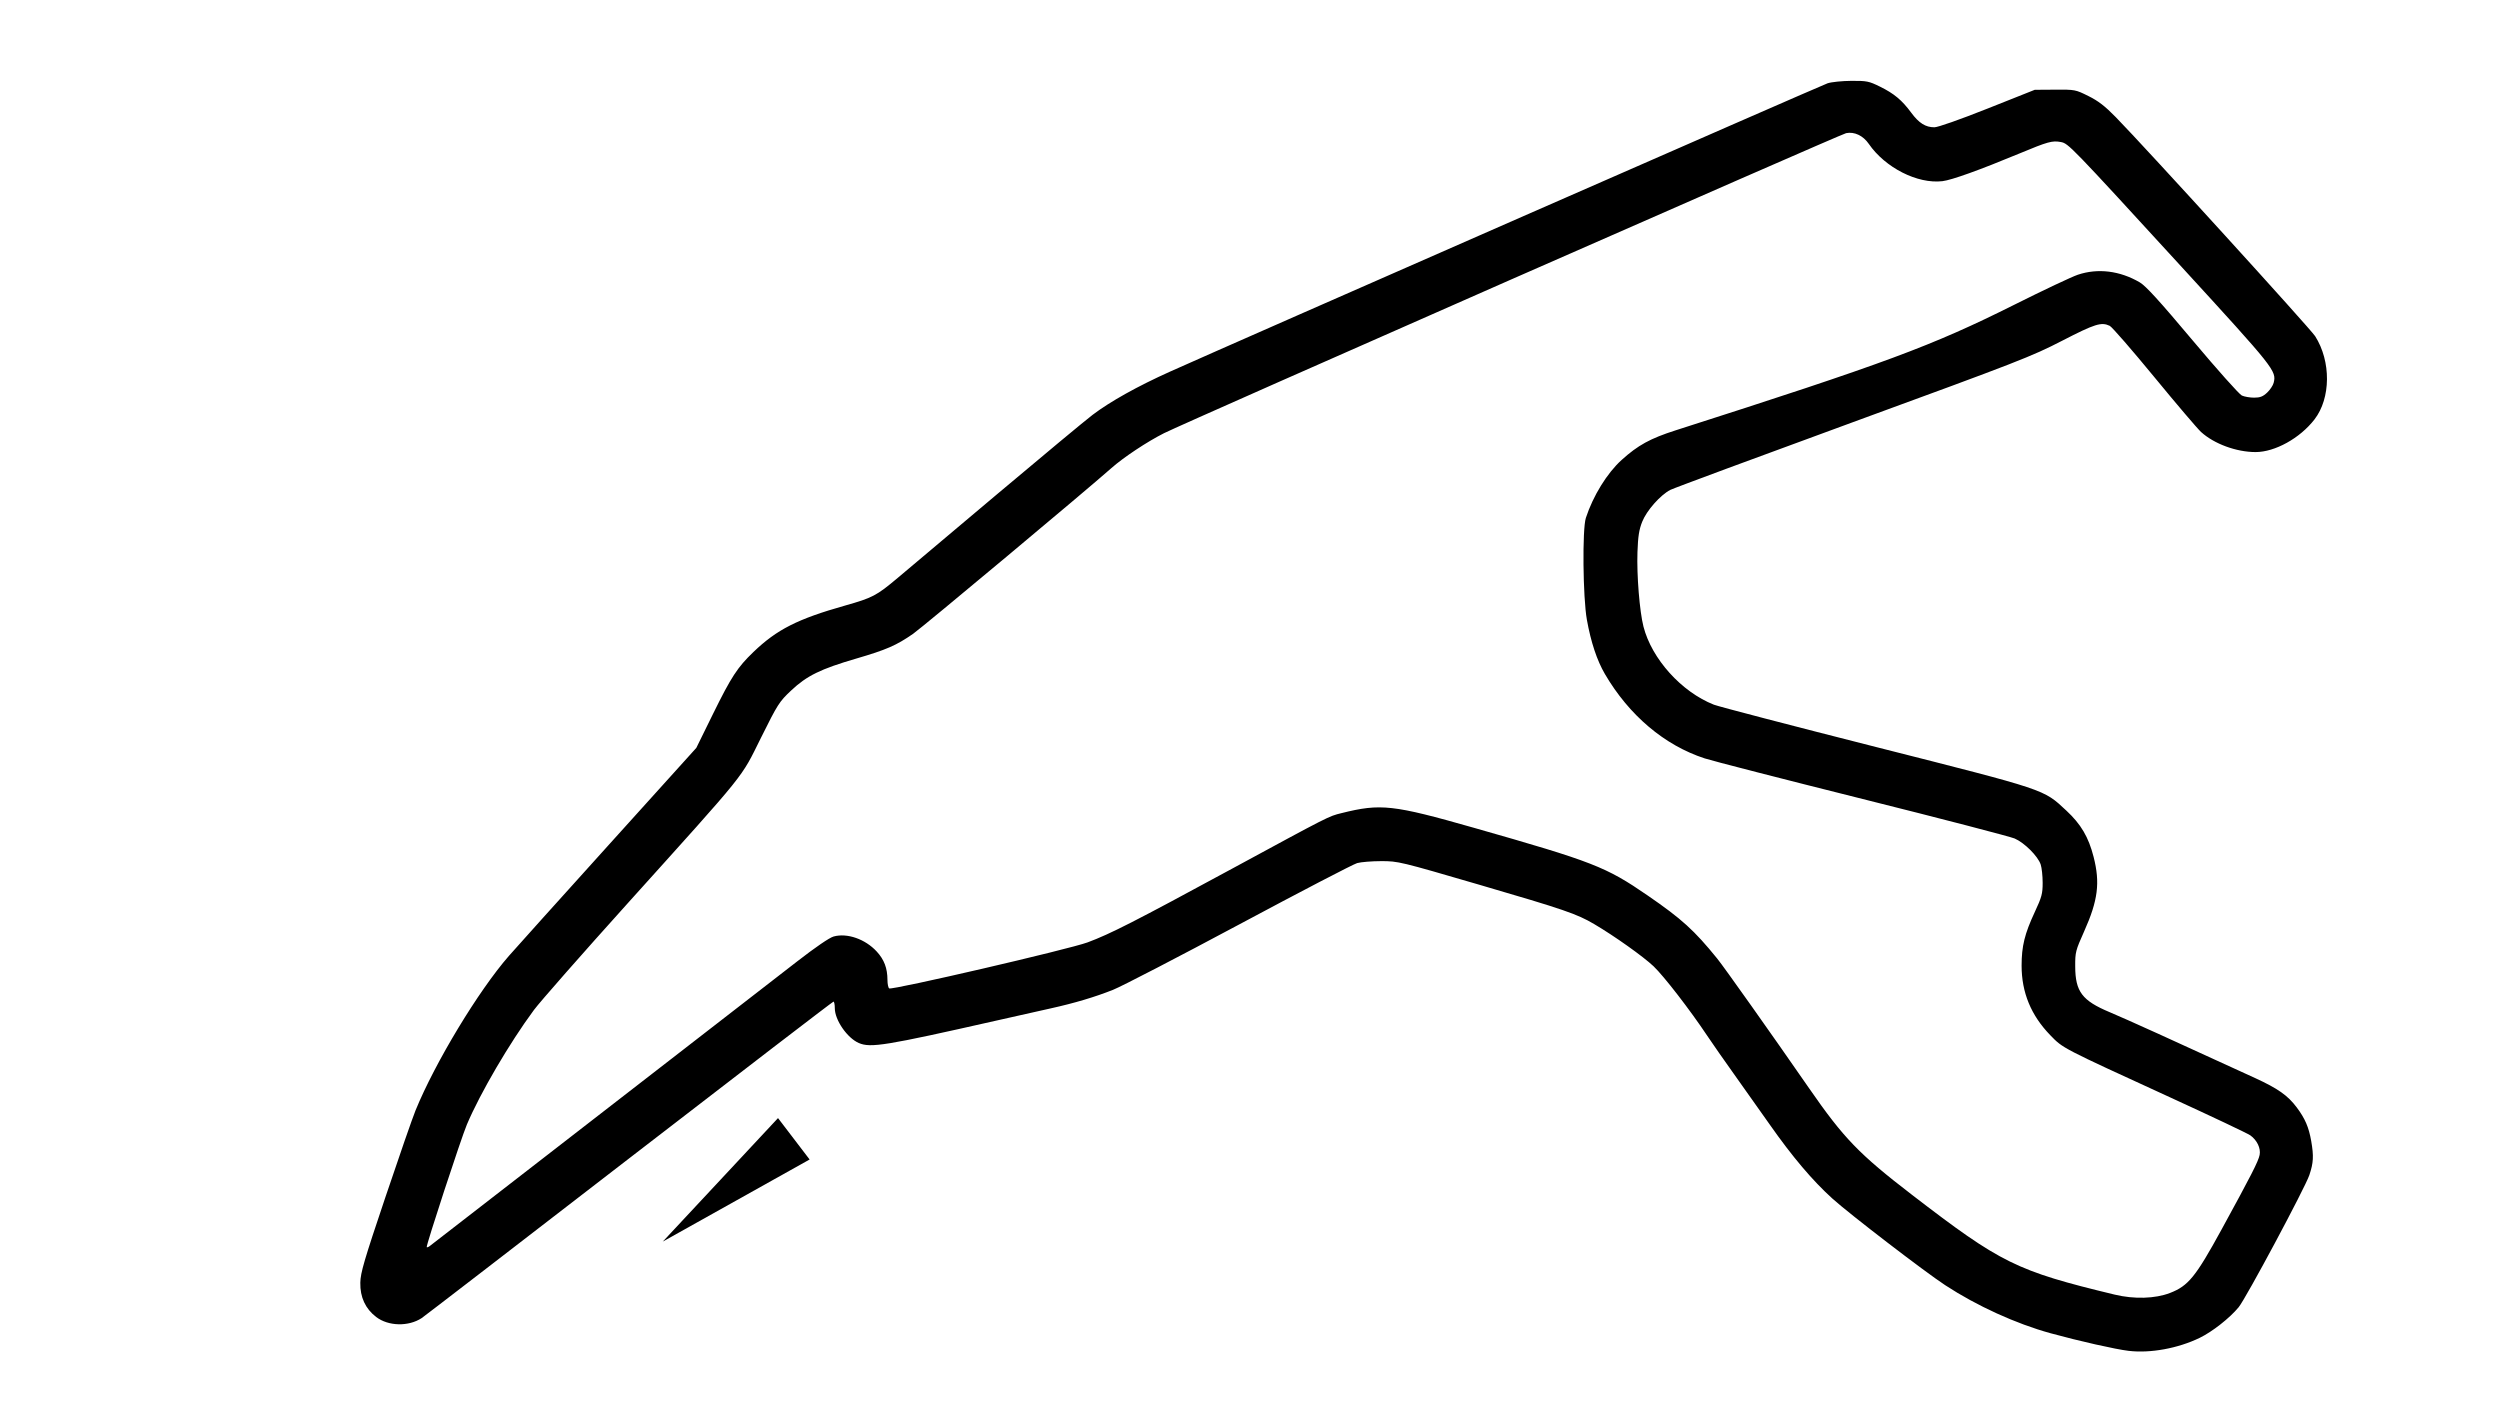
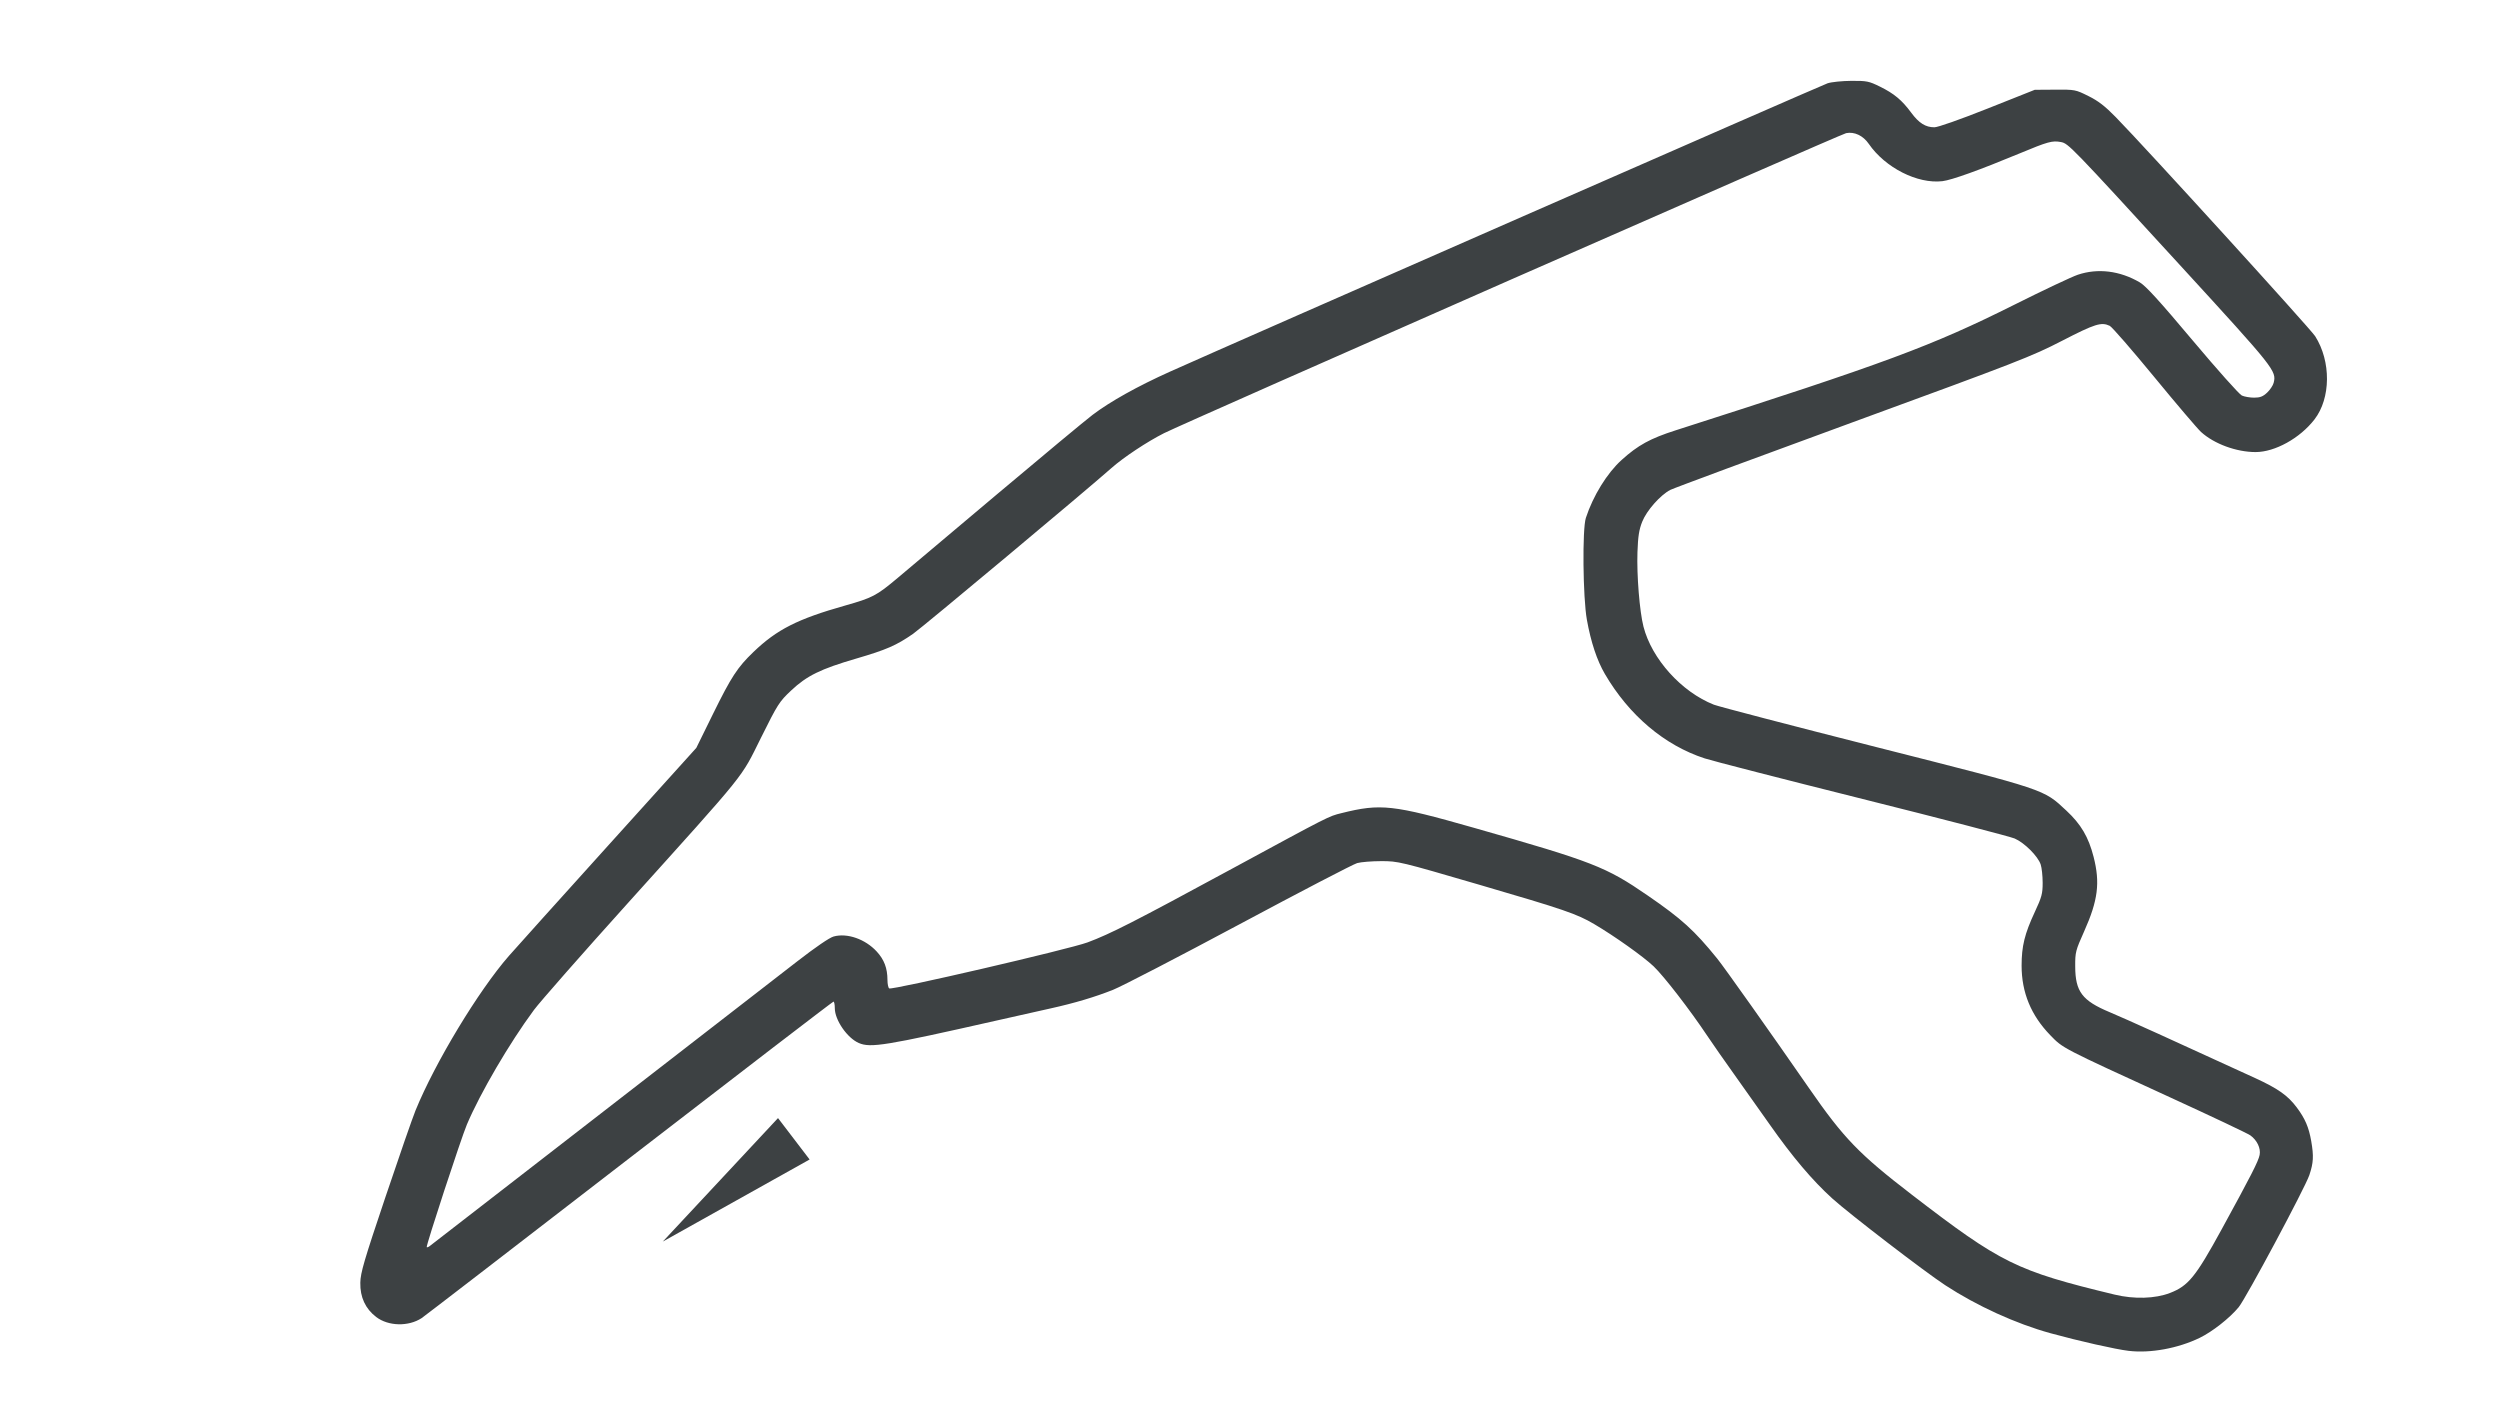
<svg xmlns="http://www.w3.org/2000/svg" width="128" height="72" viewBox="0 0 128 72" fill="none">
-   <path d="M108.989 69.164C108.323 69.086 106.449 68.663 104.989 68.262C103.223 67.777 101.205 66.857 99.596 65.803C98.543 65.113 94.682 62.148 93.819 61.367C92.799 60.444 91.765 59.222 90.608 57.573C90.07 56.807 89.239 55.634 88.761 54.966C88.284 54.299 87.677 53.429 87.413 53.034C86.527 51.705 85.195 49.982 84.663 49.474C84.139 48.976 82.656 47.922 81.618 47.311C80.728 46.788 80.092 46.57 75.755 45.303C71.671 44.11 71.586 44.09 70.722 44.09C70.238 44.091 69.683 44.135 69.487 44.19C69.291 44.244 66.581 45.654 63.465 47.322C60.348 48.99 57.434 50.501 56.989 50.678C56.061 51.048 55.024 51.357 53.798 51.629C53.328 51.733 52.054 52.02 50.966 52.265C45.34 53.537 44.575 53.662 43.975 53.404C43.378 53.148 42.742 52.227 42.742 51.619C42.742 51.433 42.711 51.282 42.674 51.283C42.637 51.284 37.925 54.899 32.203 59.316C26.482 63.734 21.706 67.41 21.59 67.486C20.913 67.93 19.884 67.905 19.262 67.431C18.709 67.009 18.433 66.415 18.448 65.674C18.458 65.163 18.64 64.542 19.73 61.303C20.428 59.227 21.124 57.225 21.275 56.854C22.279 54.397 24.497 50.727 26.054 48.944C26.378 48.573 28.67 46.025 31.147 43.281L35.651 38.292L36.513 36.539C37.442 34.652 37.76 34.166 38.575 33.383C39.776 32.229 40.838 31.691 43.267 31.005C44.671 30.608 44.881 30.498 45.955 29.595C46.439 29.187 48.736 27.253 51.058 25.297C53.381 23.341 55.578 21.515 55.941 21.24C56.842 20.557 58.252 19.77 59.913 19.024C63.326 17.492 93.251 4.37 93.573 4.264C93.771 4.199 94.317 4.143 94.788 4.14C95.582 4.135 95.687 4.156 96.256 4.436C96.98 4.792 97.379 5.126 97.856 5.771C98.25 6.304 98.588 6.517 99.041 6.517C99.223 6.517 100.345 6.122 101.765 5.558L104.18 4.598L105.218 4.591C106.241 4.584 106.266 4.589 106.926 4.917C107.432 5.168 107.774 5.432 108.325 5.995C109.849 7.553 118.29 16.827 118.536 17.213C119.356 18.503 119.341 20.388 118.502 21.474C117.759 22.436 116.478 23.146 115.486 23.146C114.503 23.146 113.362 22.726 112.693 22.117C112.51 21.949 111.429 20.68 110.292 19.296C109.155 17.912 108.132 16.736 108.018 16.682C107.587 16.478 107.267 16.578 105.582 17.446C104.013 18.255 103.353 18.511 94.866 21.617C89.891 23.438 85.685 24.997 85.519 25.083C85.008 25.348 84.305 26.144 84.08 26.715C83.919 27.121 83.866 27.464 83.838 28.27C83.797 29.456 83.947 31.304 84.146 32.083C84.57 33.738 86.093 35.427 87.75 36.08C87.99 36.174 91.724 37.149 96.048 38.246C104.834 40.474 104.611 40.399 105.794 41.5C106.545 42.198 106.933 42.856 107.193 43.874C107.532 45.199 107.418 46.1 106.709 47.685C106.268 48.672 106.247 48.754 106.251 49.483C106.256 50.771 106.605 51.233 108.015 51.823C108.804 52.153 111.397 53.328 115.461 55.196C116.63 55.733 117.134 56.088 117.59 56.696C118.018 57.266 118.21 57.712 118.334 58.421C118.469 59.196 118.45 59.537 118.237 60.169C118.014 60.827 114.99 66.479 114.619 66.93C114.162 67.485 113.269 68.186 112.62 68.5C111.508 69.037 110.101 69.295 108.989 69.164ZM111.101 66.201C112.041 65.839 112.418 65.376 113.746 62.947C115.273 60.156 115.626 59.465 115.693 59.132C115.76 58.794 115.561 58.376 115.215 58.129C115.078 58.032 113.227 57.155 111.101 56.181C105.518 53.621 105.634 53.681 104.976 53.004C103.989 51.987 103.506 50.816 103.506 49.441C103.506 48.442 103.661 47.812 104.183 46.691C104.538 45.929 104.584 45.759 104.584 45.199C104.584 44.851 104.539 44.429 104.483 44.261C104.342 43.837 103.65 43.147 103.15 42.931C102.92 42.833 99.418 41.922 95.366 40.908C91.315 39.894 87.676 38.959 87.281 38.83C85.223 38.16 83.407 36.624 82.171 34.509C81.765 33.815 81.453 32.874 81.248 31.73C81.044 30.591 81.009 27.088 81.196 26.517C81.567 25.384 82.282 24.225 83.026 23.551C83.863 22.794 84.491 22.45 85.792 22.033C96.574 18.582 98.901 17.719 103.148 15.595C104.621 14.857 106.078 14.17 106.384 14.067C107.408 13.722 108.539 13.861 109.557 14.458C109.866 14.639 110.562 15.402 112.258 17.422C113.515 18.918 114.651 20.192 114.782 20.251C114.913 20.311 115.195 20.36 115.41 20.36C115.716 20.36 115.861 20.304 116.075 20.104C116.226 19.963 116.377 19.737 116.411 19.601C116.564 18.993 116.466 18.87 111.714 13.683C105.986 7.43 105.904 7.346 105.515 7.272C105.076 7.19 104.854 7.251 103.394 7.859C101.356 8.706 99.926 9.22 99.452 9.276C98.178 9.427 96.524 8.589 95.682 7.366C95.391 6.943 94.945 6.732 94.522 6.817C94.237 6.874 60.693 21.629 59.598 22.179C58.739 22.611 57.516 23.422 56.899 23.97C55.635 25.093 47.227 32.119 46.753 32.449C45.899 33.043 45.377 33.27 43.846 33.717C42.015 34.251 41.309 34.597 40.504 35.356C39.901 35.923 39.819 36.051 38.968 37.762C37.902 39.905 38.336 39.365 32.139 46.247C29.801 48.843 27.641 51.301 27.338 51.71C26.091 53.394 24.588 55.962 23.906 57.573C23.609 58.276 21.797 63.805 21.848 63.855C21.867 63.875 21.935 63.85 21.998 63.801C22.061 63.751 23.933 62.302 26.157 60.58C30.521 57.203 38.336 51.148 40.809 49.229C41.761 48.491 42.468 48.007 42.684 47.948C43.378 47.758 44.3 48.08 44.888 48.718C45.271 49.133 45.437 49.573 45.438 50.174C45.438 50.382 45.479 50.576 45.528 50.607C45.682 50.702 54.752 48.598 55.685 48.25C56.848 47.817 58.073 47.193 63.056 44.491C68.128 41.742 68.014 41.799 68.685 41.632C70.69 41.131 71.308 41.2 75.463 42.383C81.569 44.123 82.22 44.376 84.359 45.848C86.108 47.051 86.743 47.627 87.921 49.079C88.269 49.507 90.655 52.875 92.619 55.709C94.402 58.283 95.179 59.087 97.893 61.174C102.465 64.689 103.237 65.069 108.27 66.284C109.27 66.525 110.339 66.494 111.101 66.201Z" fill="black" />
-   <path d="M39.834 57.246L40.643 58.306L41.452 59.366L37.693 61.468L33.935 63.569L36.885 60.408L39.834 57.246Z" fill="black" />
+   <path d="M108.989 69.164C108.323 69.086 106.449 68.663 104.989 68.262C103.223 67.777 101.205 66.857 99.596 65.803C98.543 65.113 94.682 62.148 93.819 61.367C92.799 60.444 91.765 59.222 90.608 57.573C90.07 56.807 89.239 55.634 88.761 54.966C88.284 54.299 87.677 53.429 87.413 53.034C86.527 51.705 85.195 49.982 84.663 49.474C84.139 48.976 82.656 47.922 81.618 47.311C80.728 46.788 80.092 46.57 75.755 45.303C71.671 44.11 71.586 44.09 70.722 44.09C70.238 44.091 69.683 44.135 69.487 44.19C69.291 44.244 66.581 45.654 63.465 47.322C60.348 48.99 57.434 50.501 56.989 50.678C56.061 51.048 55.024 51.357 53.798 51.629C53.328 51.733 52.054 52.02 50.966 52.265C45.34 53.537 44.575 53.662 43.975 53.404C43.378 53.148 42.742 52.227 42.742 51.619C42.742 51.433 42.711 51.282 42.674 51.283C42.637 51.284 37.925 54.899 32.203 59.316C26.482 63.734 21.706 67.41 21.59 67.486C20.913 67.93 19.884 67.905 19.262 67.431C18.709 67.009 18.433 66.415 18.448 65.674C18.458 65.163 18.64 64.542 19.73 61.303C20.428 59.227 21.124 57.225 21.275 56.854C22.279 54.397 24.497 50.727 26.054 48.944C26.378 48.573 28.67 46.025 31.147 43.281L35.651 38.292L36.513 36.539C37.442 34.652 37.76 34.166 38.575 33.383C39.776 32.229 40.838 31.691 43.267 31.005C44.671 30.608 44.881 30.498 45.955 29.595C46.439 29.187 48.736 27.253 51.058 25.297C53.381 23.341 55.578 21.515 55.941 21.24C56.842 20.557 58.252 19.77 59.913 19.024C63.326 17.492 93.251 4.37 93.573 4.264C93.771 4.199 94.317 4.143 94.788 4.14C95.582 4.135 95.687 4.156 96.256 4.436C96.98 4.792 97.379 5.126 97.856 5.771C98.25 6.304 98.588 6.517 99.041 6.517C99.223 6.517 100.345 6.122 101.765 5.558L104.18 4.598L105.218 4.591C106.241 4.584 106.266 4.589 106.926 4.917C107.432 5.168 107.774 5.432 108.325 5.995C109.849 7.553 118.29 16.827 118.536 17.213C119.356 18.503 119.341 20.388 118.502 21.474C117.759 22.436 116.478 23.146 115.486 23.146C114.503 23.146 113.362 22.726 112.693 22.117C112.51 21.949 111.429 20.68 110.292 19.296C109.155 17.912 108.132 16.736 108.018 16.682C107.587 16.478 107.267 16.578 105.582 17.446C104.013 18.255 103.353 18.511 94.866 21.617C89.891 23.438 85.685 24.997 85.519 25.083C85.008 25.348 84.305 26.144 84.08 26.715C83.919 27.121 83.866 27.464 83.838 28.27C83.797 29.456 83.947 31.304 84.146 32.083C84.57 33.738 86.093 35.427 87.75 36.08C87.99 36.174 91.724 37.149 96.048 38.246C104.834 40.474 104.611 40.399 105.794 41.5C106.545 42.198 106.933 42.856 107.193 43.874C107.532 45.199 107.418 46.1 106.709 47.685C106.268 48.672 106.247 48.754 106.251 49.483C106.256 50.771 106.605 51.233 108.015 51.823C108.804 52.153 111.397 53.328 115.461 55.196C116.63 55.733 117.134 56.088 117.59 56.696C118.018 57.266 118.21 57.712 118.334 58.421C118.469 59.196 118.45 59.537 118.237 60.169C118.014 60.827 114.99 66.479 114.619 66.93C114.162 67.485 113.269 68.186 112.62 68.5C111.508 69.037 110.101 69.295 108.989 69.164ZM111.101 66.201C112.041 65.839 112.418 65.376 113.746 62.947C115.273 60.156 115.626 59.465 115.693 59.132C115.76 58.794 115.561 58.376 115.215 58.129C115.078 58.032 113.227 57.155 111.101 56.181C105.518 53.621 105.634 53.681 104.976 53.004C103.989 51.987 103.506 50.816 103.506 49.441C103.506 48.442 103.661 47.812 104.183 46.691C104.538 45.929 104.584 45.759 104.584 45.199C104.584 44.851 104.539 44.429 104.483 44.261C104.342 43.837 103.65 43.147 103.15 42.931C102.92 42.833 99.418 41.922 95.366 40.908C91.315 39.894 87.676 38.959 87.281 38.83C85.223 38.16 83.407 36.624 82.171 34.509C81.765 33.815 81.453 32.874 81.248 31.73C81.044 30.591 81.009 27.088 81.196 26.517C81.567 25.384 82.282 24.225 83.026 23.551C83.863 22.794 84.491 22.45 85.792 22.033C96.574 18.582 98.901 17.719 103.148 15.595C104.621 14.857 106.078 14.17 106.384 14.067C107.408 13.722 108.539 13.861 109.557 14.458C109.866 14.639 110.562 15.402 112.258 17.422C113.515 18.918 114.651 20.192 114.782 20.251C114.913 20.311 115.195 20.36 115.41 20.36C115.716 20.36 115.861 20.304 116.075 20.104C116.226 19.963 116.377 19.737 116.411 19.601C116.564 18.993 116.466 18.87 111.714 13.683C105.986 7.43 105.904 7.346 105.515 7.272C105.076 7.19 104.854 7.251 103.394 7.859C101.356 8.706 99.926 9.22 99.452 9.276C98.178 9.427 96.524 8.589 95.682 7.366C95.391 6.943 94.945 6.732 94.522 6.817C94.237 6.874 60.693 21.629 59.598 22.179C58.739 22.611 57.516 23.422 56.899 23.97C55.635 25.093 47.227 32.119 46.753 32.449C45.899 33.043 45.377 33.27 43.846 33.717C42.015 34.251 41.309 34.597 40.504 35.356C39.901 35.923 39.819 36.051 38.968 37.762C37.902 39.905 38.336 39.365 32.139 46.247C29.801 48.843 27.641 51.301 27.338 51.71C26.091 53.394 24.588 55.962 23.906 57.573C23.609 58.276 21.797 63.805 21.848 63.855C21.867 63.875 21.935 63.85 21.998 63.801C22.061 63.751 23.933 62.302 26.157 60.58C30.521 57.203 38.336 51.148 40.809 49.229C41.761 48.491 42.468 48.007 42.684 47.948C43.378 47.758 44.3 48.08 44.888 48.718C45.271 49.133 45.437 49.573 45.438 50.174C45.438 50.382 45.479 50.576 45.528 50.607C45.682 50.702 54.752 48.598 55.685 48.25C56.848 47.817 58.073 47.193 63.056 44.491C68.128 41.742 68.014 41.799 68.685 41.632C70.69 41.131 71.308 41.2 75.463 42.383C81.569 44.123 82.22 44.376 84.359 45.848C86.108 47.051 86.743 47.627 87.921 49.079C88.269 49.507 90.655 52.875 92.619 55.709C94.402 58.283 95.179 59.087 97.893 61.174C102.465 64.689 103.237 65.069 108.27 66.284C109.27 66.525 110.339 66.494 111.101 66.201Z" fill="#3D4143" />
+   <path d="M39.834 57.246L40.643 58.306L41.452 59.366L37.693 61.468L33.935 63.569L36.885 60.408L39.834 57.246Z" fill="#3D4143" />
</svg>
